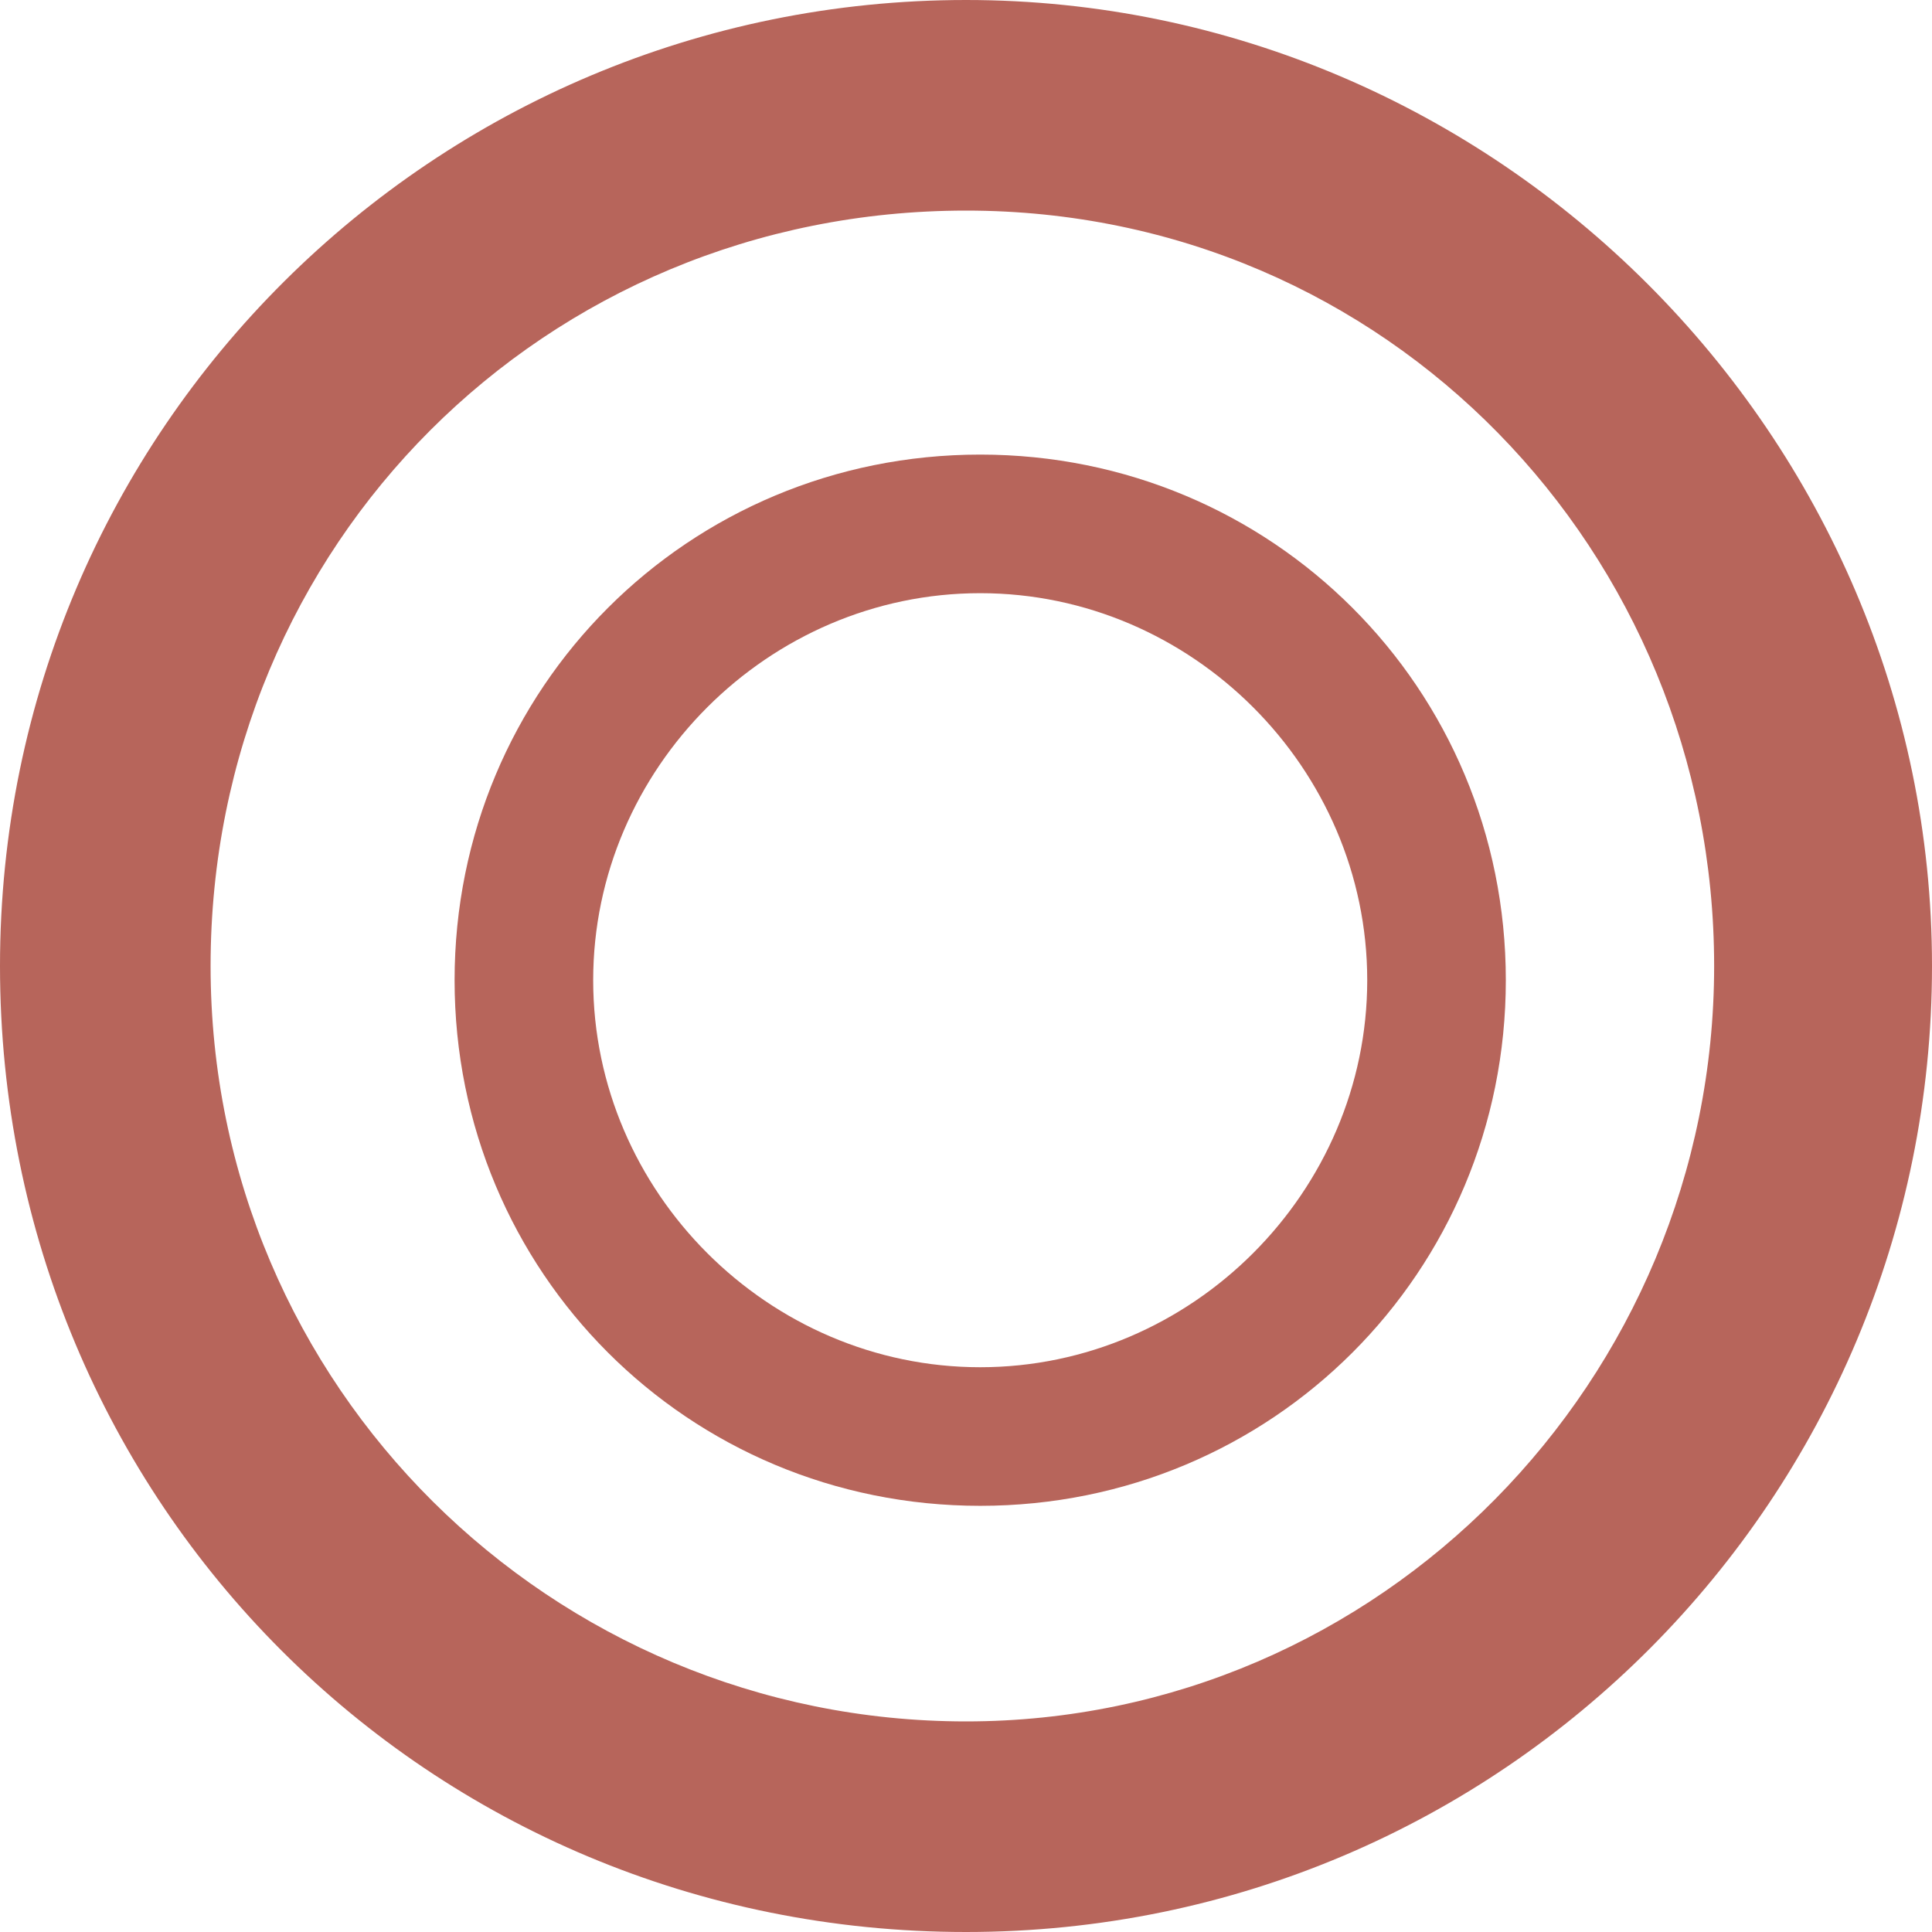
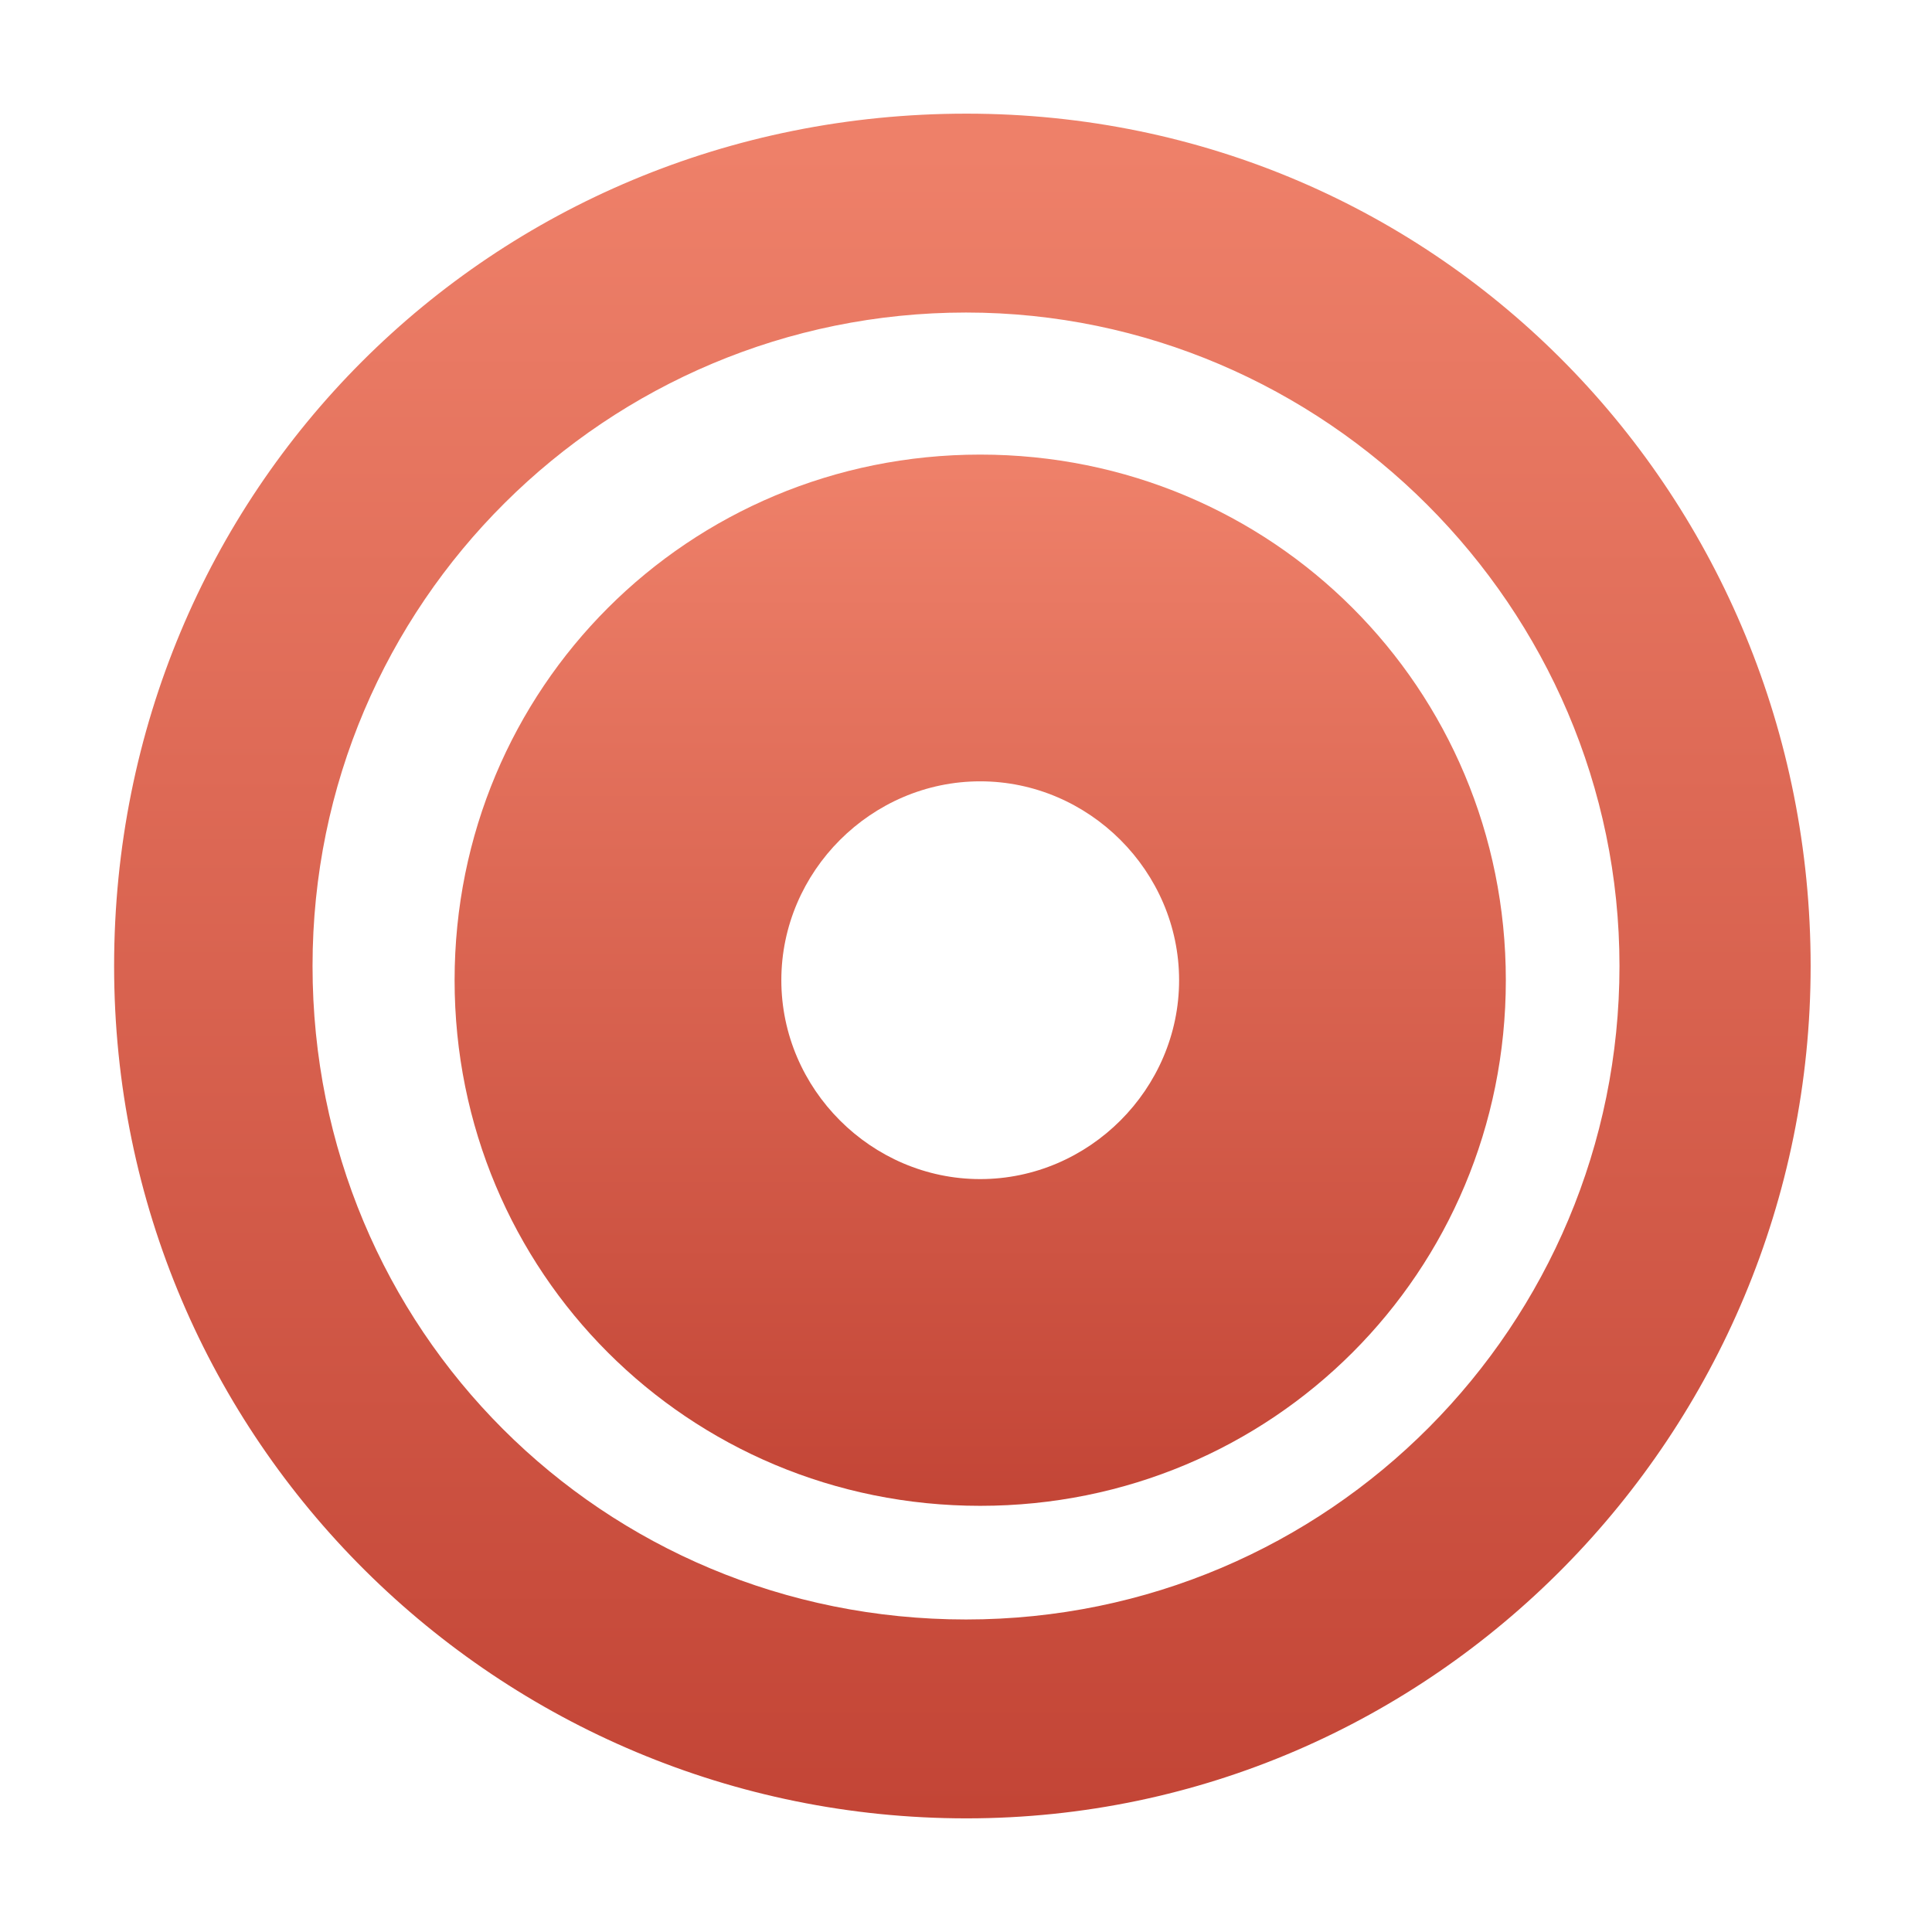
<svg xmlns="http://www.w3.org/2000/svg" width="68px" height="68px" viewBox="0 0 68 68" version="1.1">
+   <defs>
+     <linearGradient x1="50%" y1="1.68%" x2="50%" y2="100%" id="linearGradient-1">
+       <stop stop-color="#EE8069" offset="0%" />
+       <stop stop-color="#C34536" offset="100%" />
+     </linearGradient>
+     <linearGradient x1="50%" y1="0%" x2="50%" y2="100%" id="linearGradient-2">
+       <stop stop-color="#EE8069" offset="1.68%" />
+       <stop stop-color="#C34536" offset="100%" />
+     </linearGradient>
+   </defs>
  <g id="indicator-hidden" stroke="none" stroke-width="1" fill="none" fill-rule="evenodd">
-     <g id="noun-dots-2561422-95978E" fill="#B7655B" fill-rule="nonzero">
-       <path d="M34,60.588 C19.426,60.588 7.412,48.831 7.412,34 C7.412,19.17 19.169,7.412 34,7.412 C48.831,7.412 60.332,19.427 60.332,34 C60.332,48.573 48.575,60.588 34,60.588 M34,68 C52.92,68 68,52.661 68,34 C68,15.339 52.661,0 34,0 C15.339,0 0,15.081 0,34 C0,52.919 15.089,68 34,68 Z" id="Shape" />
-       <path d="M34.5,48.122 C27.05,48.122 20.878,41.958 20.878,34.5 C20.878,27.05 27.042,20.878 34.5,20.878 C41.95,20.878 48.122,27.042 48.122,34.5 C48.122,41.95 41.958,48.122 34.5,48.122 M34.5,53 C44.781,53 53,44.773 53,34.5 C53,24.219 44.773,16 34.5,16 C24.227,16 16,24.219 16,34.5 C16,44.781 24.227,53 34.5,53 Z" id="Shape" />
+     <g id="noun-dots-2561422-95978E" transform="translate(4.016404, 4.0002)" fill-rule="nonzero">
+       <path d="M30,60 C13.556,60 0,46.734 0,30 C0,13.266 13.266,0 30,0 C46.734,0 59.712,13.557 59.712,30 C59.712,46.443 46.445,60 30,60 M29.984,53 C42.782,53 52.984,42.624 52.984,30 C52.984,17.376 42.607,7 29.984,7 C17.36,7 6.984,17.202 6.984,30 C6.984,42.798 17.191,53 29.984,53 Z" id="Shape" fill="url(#linearGradient-1)" />
+       <path d="M30.484,37.5 C26.655,37.5 23.484,34.332 23.484,30.5 C23.484,26.671 26.651,23.5 30.484,23.5 C34.312,23.5 37.484,26.667 37.484,30.5 C37.484,34.328 34.316,37.5 30.484,37.5 M30.484,49 C40.765,49 48.984,40.773 48.984,30.5 C48.984,20.218 40.757,12 30.484,12 C20.21,12 11.984,20.219 11.984,30.5 C11.984,40.781 20.21,49 30.484,49 Z" id="Shape" fill="url(#linearGradient-2)" />
    </g>
  </g>
</svg>
